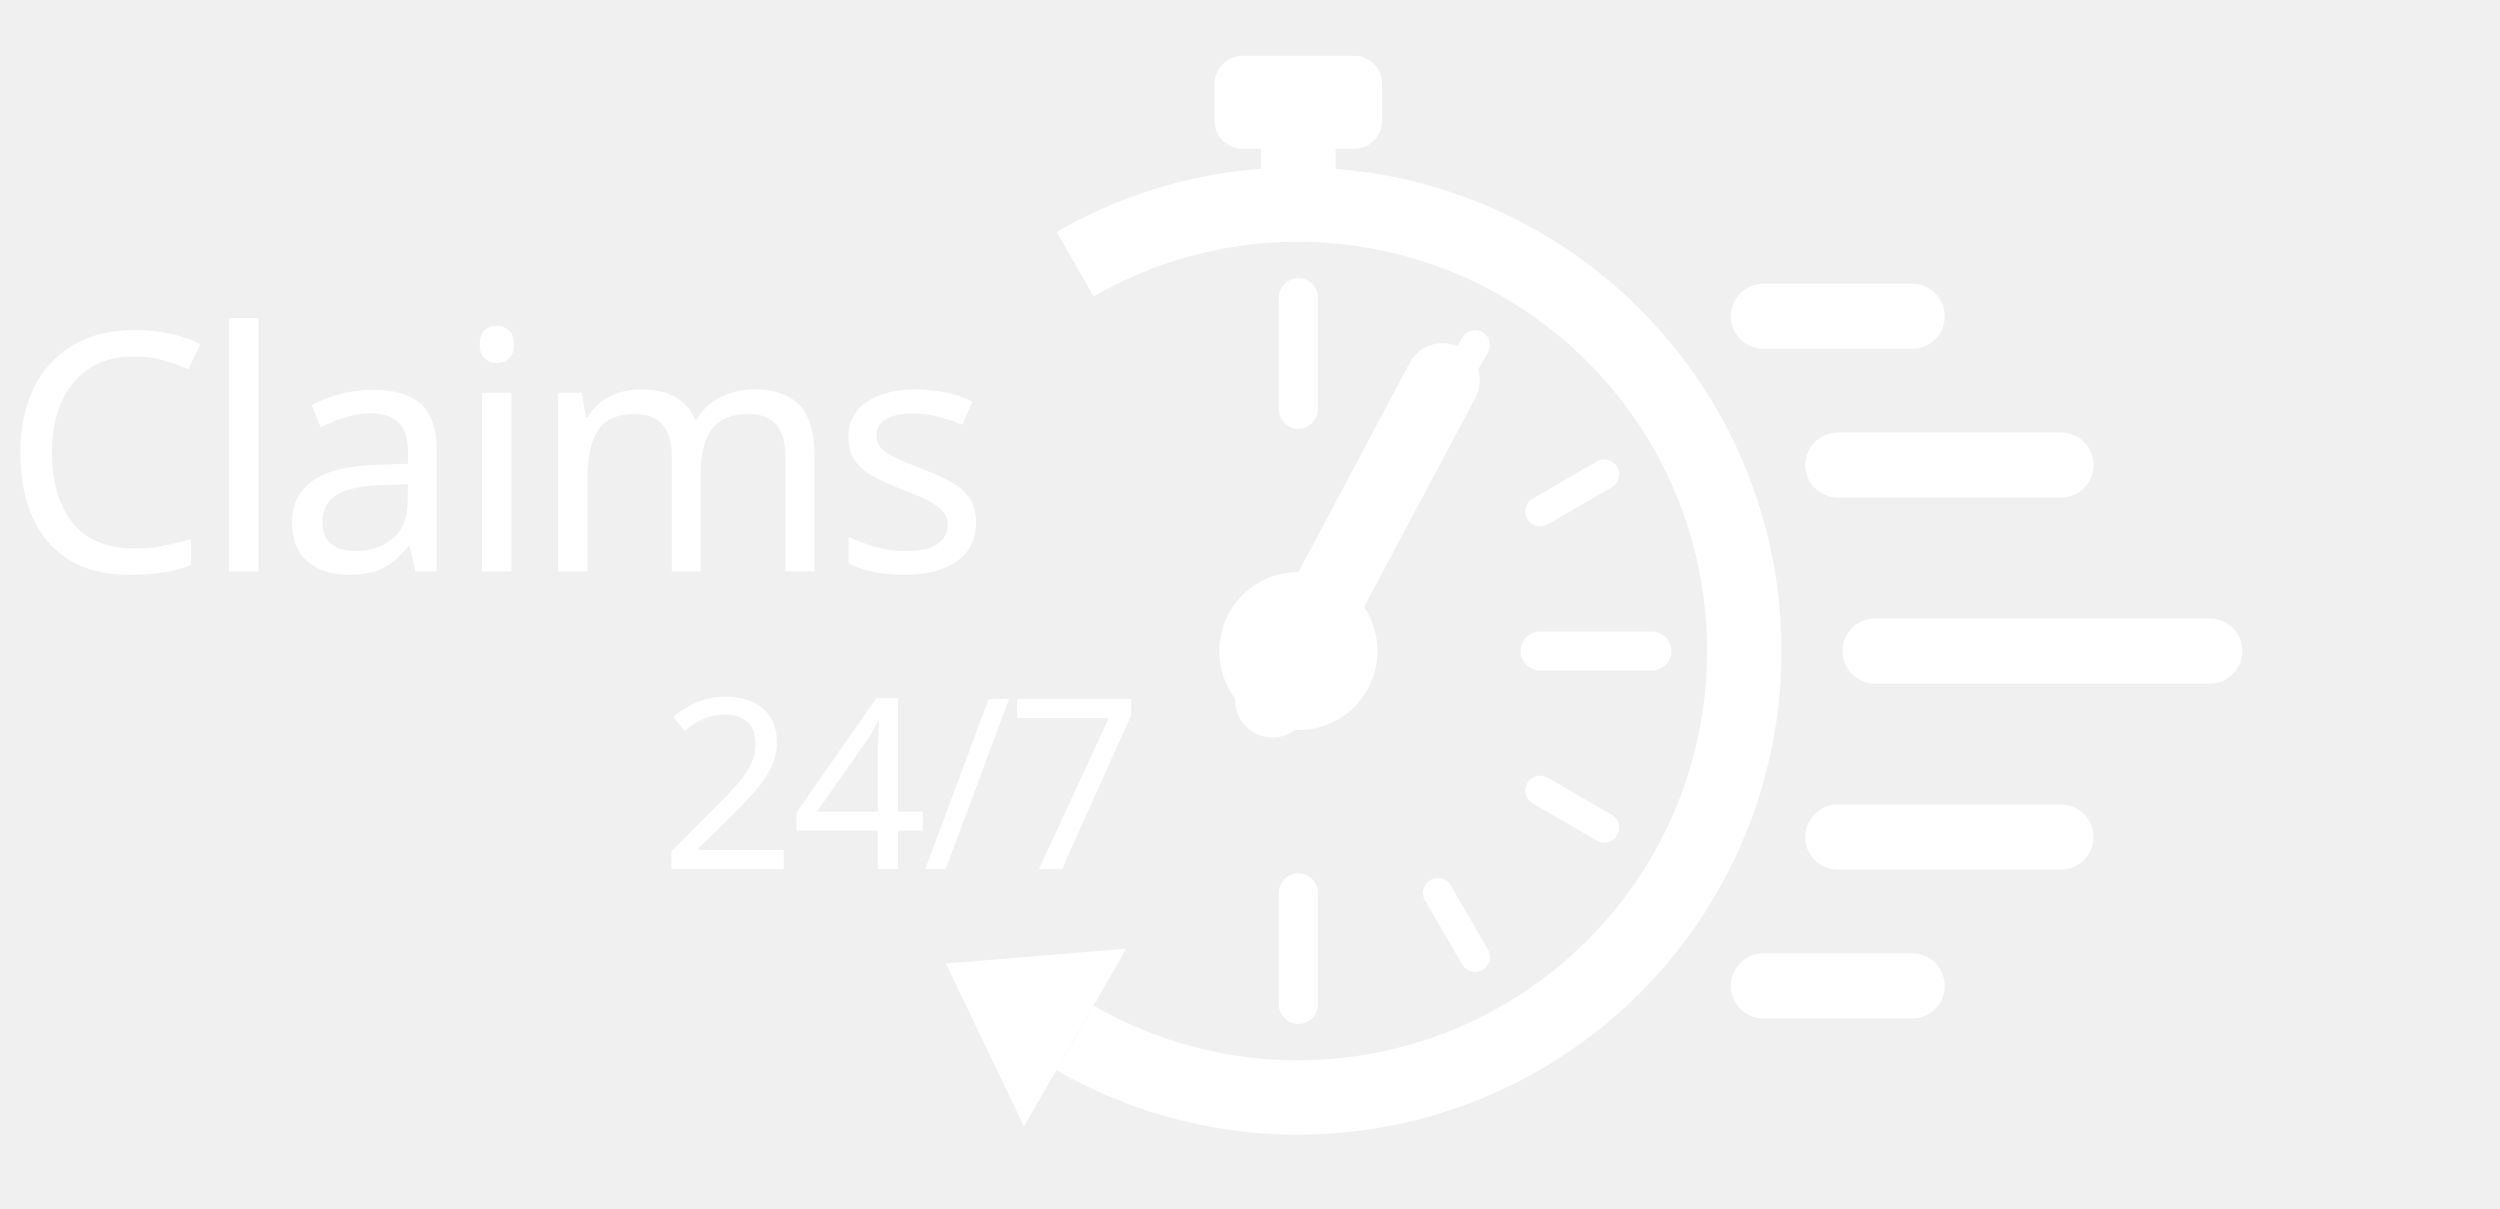
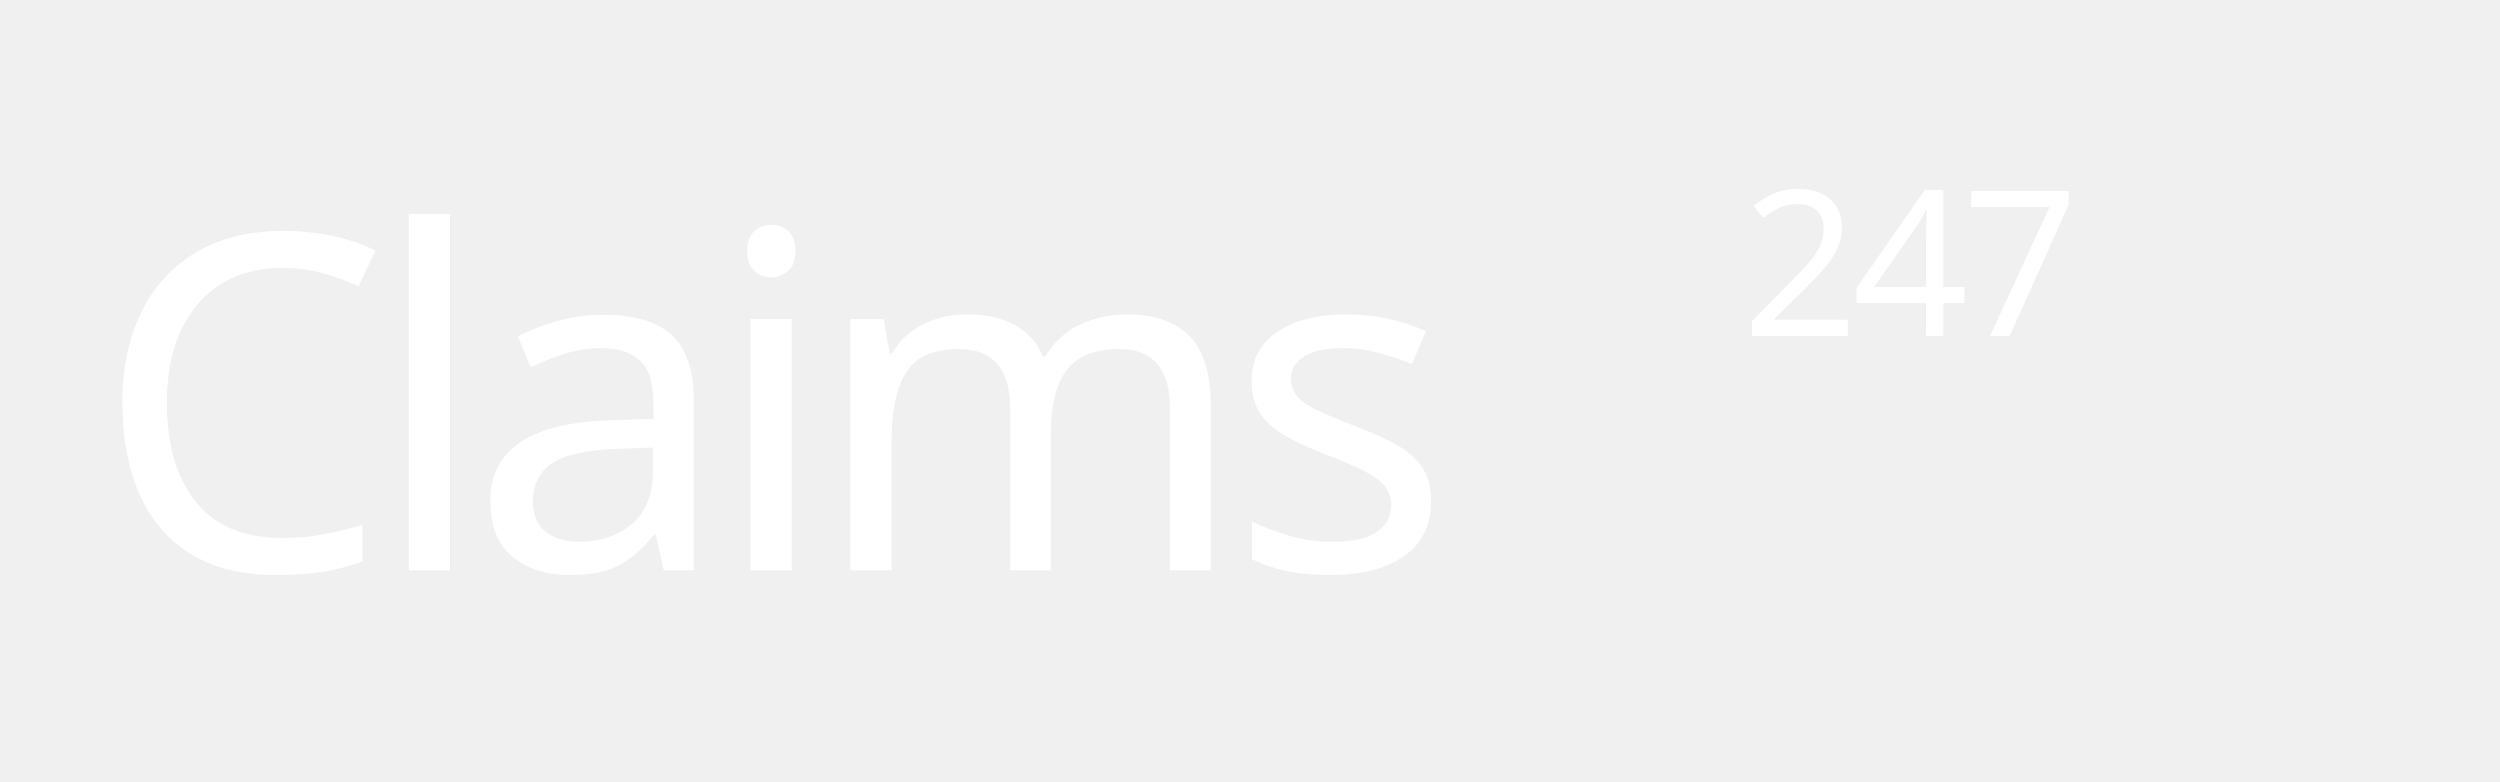
- <svg xmlns="http://www.w3.org/2000/svg" viewBox="0 0 420 203" width="420" height="203">
-   <g transform="translate(140,31.25) scale(1.5625)">
-     <line x1="108" y1="30" x2="132" y2="30" stroke="#FFFFFF" stroke-width="7" stroke-linecap="round" />
-     <line x1="112" y1="50" x2="148" y2="50" stroke="#FFFFFF" stroke-width="7" stroke-linecap="round" />
-     <line x1="108" y1="70" x2="132" y2="70" stroke="#FFFFFF" stroke-width="7" stroke-linecap="round" />
-     <line x1="100" y1="14" x2="116" y2="14" stroke="#FFFFFF" stroke-width="7" stroke-linecap="round" />
-     <line x1="100" y1="86" x2="116" y2="86" stroke="#FFFFFF" stroke-width="7" stroke-linecap="round" />
-     <rect x="41" y="-14" width="18" height="10" rx="3" fill="#FFFFFF" />
-     <rect x="46" y="-5" width="8" height="8" fill="#FFFFFF" />
-     <path d="M26.0 8.4 A48 48 0 1 1 26.0 91.6" fill="none" stroke="#FFFFFF" stroke-width="8" />
-     <polygon points="31.5,82.0 20.5,101.1 12.1,83.6" fill="#FFFFFF" />
-     <line x1="50.0" y1="24.0" x2="50.0" y2="12.0" stroke="#FFFFFF" stroke-width="4.2" stroke-linecap="round" />
-     <line x1="65.0" y1="24.0" x2="69.0" y2="17.1" stroke="#FFFFFF" stroke-width="3.2" stroke-linecap="round" />
-     <line x1="76.0" y1="35.0" x2="82.9" y2="31.0" stroke="#FFFFFF" stroke-width="3.2" stroke-linecap="round" />
-     <line x1="76.0" y1="50.0" x2="88.0" y2="50.0" stroke="#FFFFFF" stroke-width="4.2" stroke-linecap="round" />
-     <line x1="76.0" y1="65.0" x2="82.9" y2="69.0" stroke="#FFFFFF" stroke-width="3.2" stroke-linecap="round" />
-     <line x1="65.0" y1="76.0" x2="69.0" y2="82.9" stroke="#FFFFFF" stroke-width="3.2" stroke-linecap="round" />
-     <line x1="50.0" y1="76.0" x2="50.0" y2="88.0" stroke="#FFFFFF" stroke-width="4.2" stroke-linecap="round" />
-     <line x1="47.2" y1="55.3" x2="65.5" y2="20.9" stroke="#FFFFFF" stroke-width="8" stroke-linecap="round" />
-     <circle cx="50" cy="50" r="8.5" fill="#FFFFFF" />
-   </g>
-   <text x="0" y="96" fill="#FFFFFF" style="font-family:'Archivo Black',sans-serif;font-size:56px;letter-spacing:-0.03em">Claims</text>
-   <text x="192" y="146" text-anchor="end" fill="#FFFFFF" style="font-family:'Archivo Black',sans-serif;font-size:40px;letter-spacing:-0.02em">24/7</text>
+ <svg xmlns="http://www.w3.org/2000/svg" viewBox="0 0 640 200" width="640" height="200">
+   <text x="24" y="146" fill="#FFFFFF" style="font-family:'Archivo Black',sans-serif;font-size:120px;letter-spacing:-0.045em">Claims</text>
+   <text x="446" y="86" fill="#FFFFFF" style="font-family:'Archivo Black',sans-serif;font-size:52px;letter-spacing:-0.03em">247</text>
</svg>
